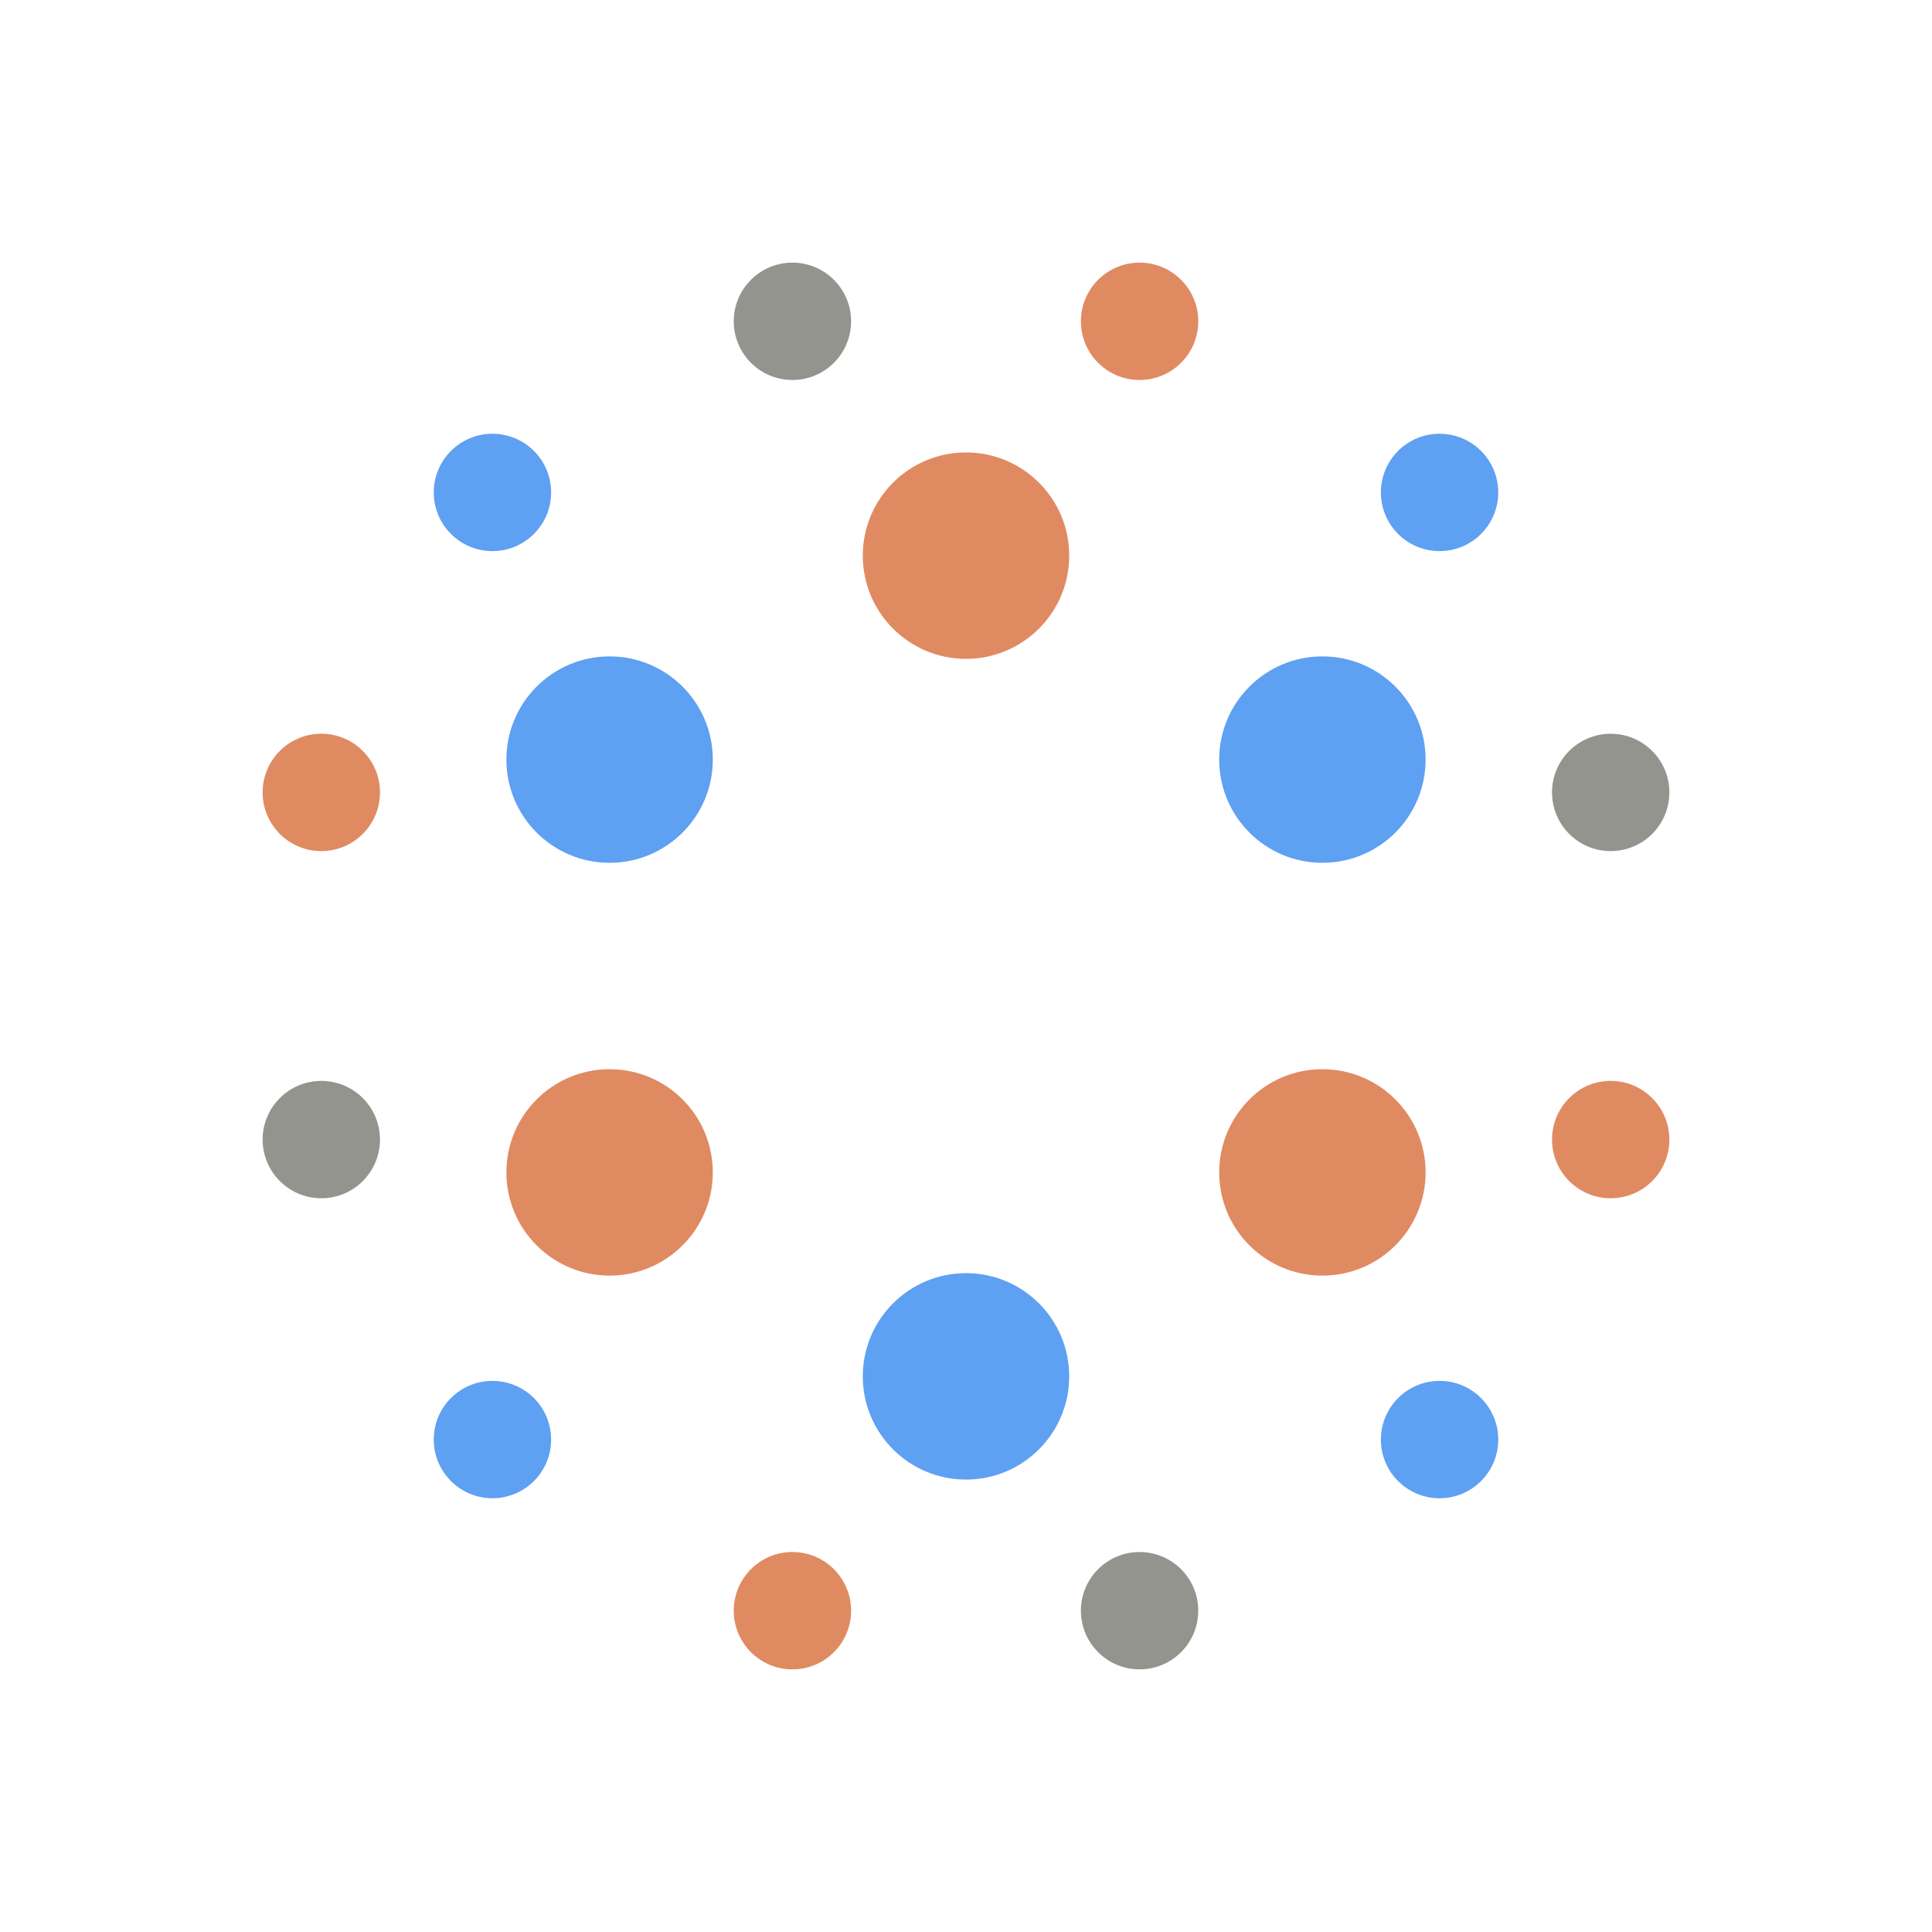
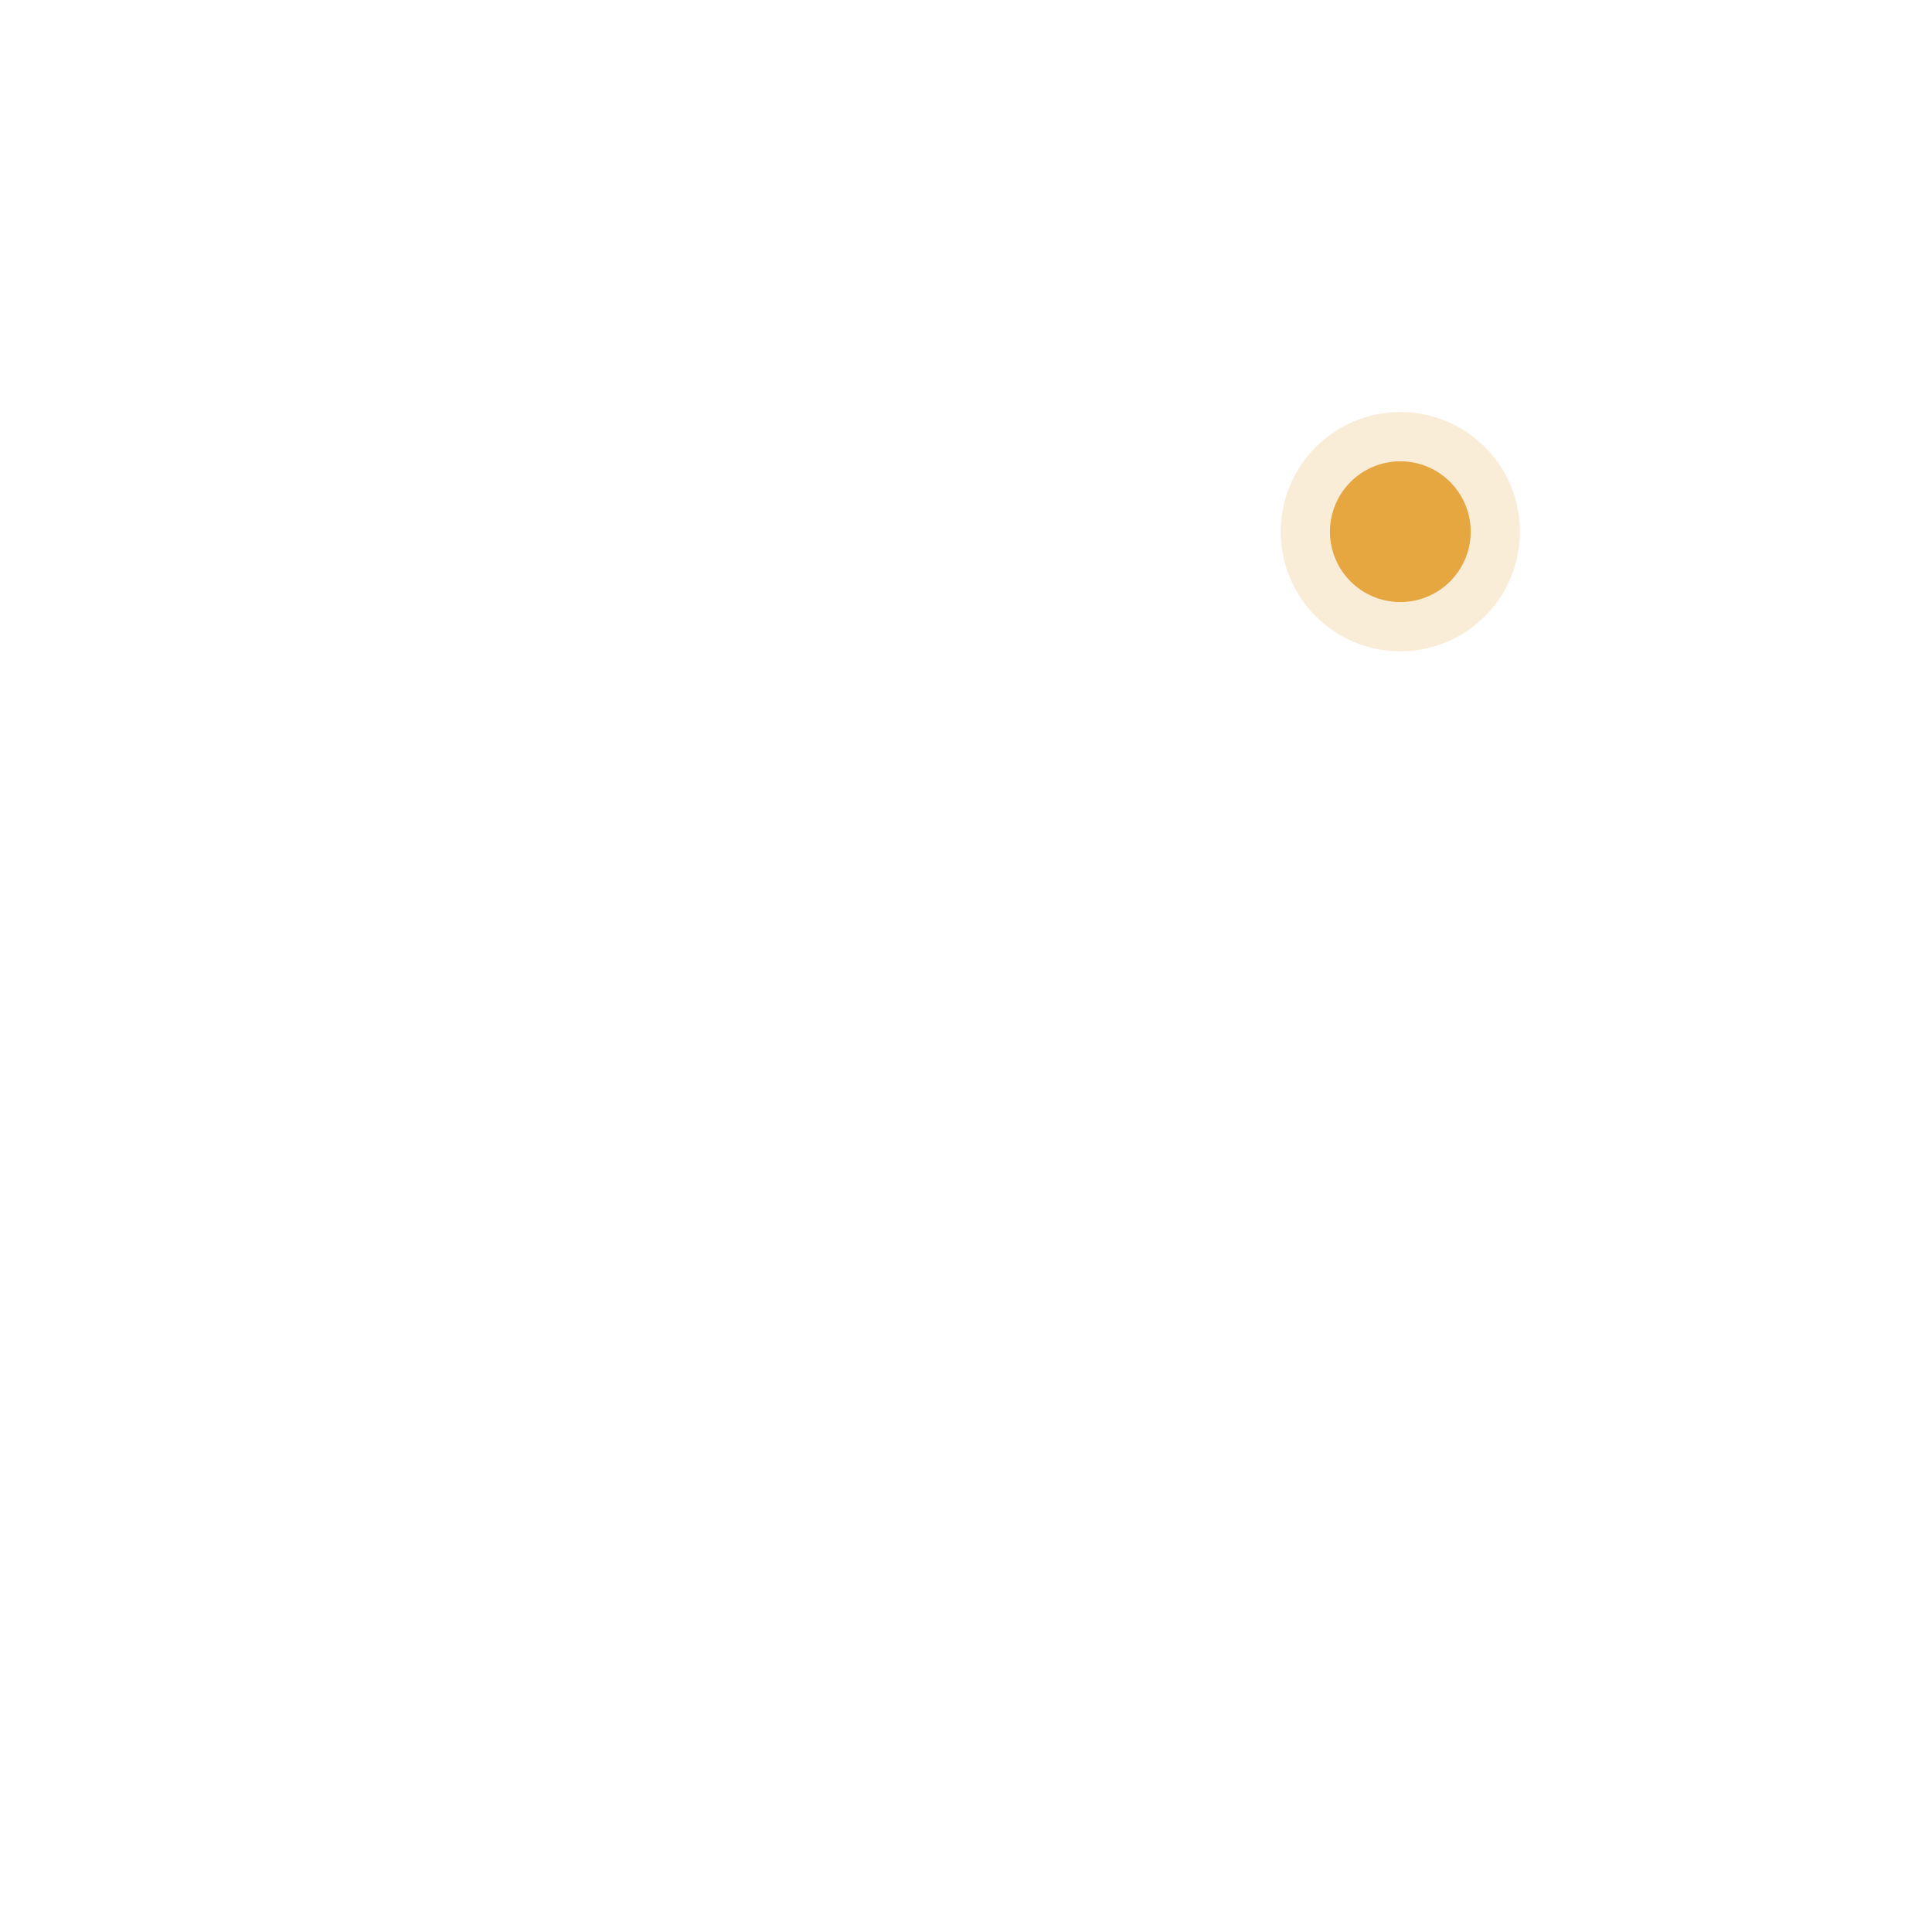
<svg xmlns="http://www.w3.org/2000/svg" viewBox="0 0 1024 1024">
-   <circle cx="512.0" cy="294.5" r="54.7" fill="#e08a62" />
-   <circle cx="700.9" cy="621.4" r="54.7" fill="#e08a62" />
-   <circle cx="323.1" cy="621.4" r="54.7" fill="#e08a62" />
-   <circle cx="700.9" cy="402.6" r="54.7" fill="#5ea0f2" />
-   <circle cx="512.0" cy="729.5" r="54.7" fill="#5ea0f2" />
-   <circle cx="323.1" cy="402.6" r="54.7" fill="#5ea0f2" />
-   <circle cx="604.0" cy="170.3" r="31.1" fill="#e08a62" />
-   <circle cx="853.7" cy="604.0" r="31.1" fill="#e08a62" />
-   <circle cx="420.0" cy="853.7" r="31.1" fill="#e08a62" />
-   <circle cx="170.3" cy="420.0" r="31.1" fill="#e08a62" />
-   <circle cx="763.0" cy="261.0" r="31.1" fill="#5ea0f2" />
-   <circle cx="763.0" cy="763.0" r="31.1" fill="#5ea0f2" />
-   <circle cx="261.0" cy="763.0" r="31.1" fill="#5ea0f2" />
-   <circle cx="261.0" cy="261.0" r="31.1" fill="#5ea0f2" />
-   <circle cx="853.7" cy="420.0" r="31.1" fill="#94948f" />
-   <circle cx="604.0" cy="853.7" r="31.1" fill="#94948f" />
-   <circle cx="170.3" cy="604.0" r="31.1" fill="#94948f" />
-   <circle cx="420.0" cy="170.3" r="31.1" fill="#94948f" />
+   <circle cx="742.2" cy="281.8" r="63.4" fill="#e6a640" fill-opacity="0.2" />
+   <circle cx="742.2" cy="281.8" r="37.3" fill="#e6a640" />
</svg>
